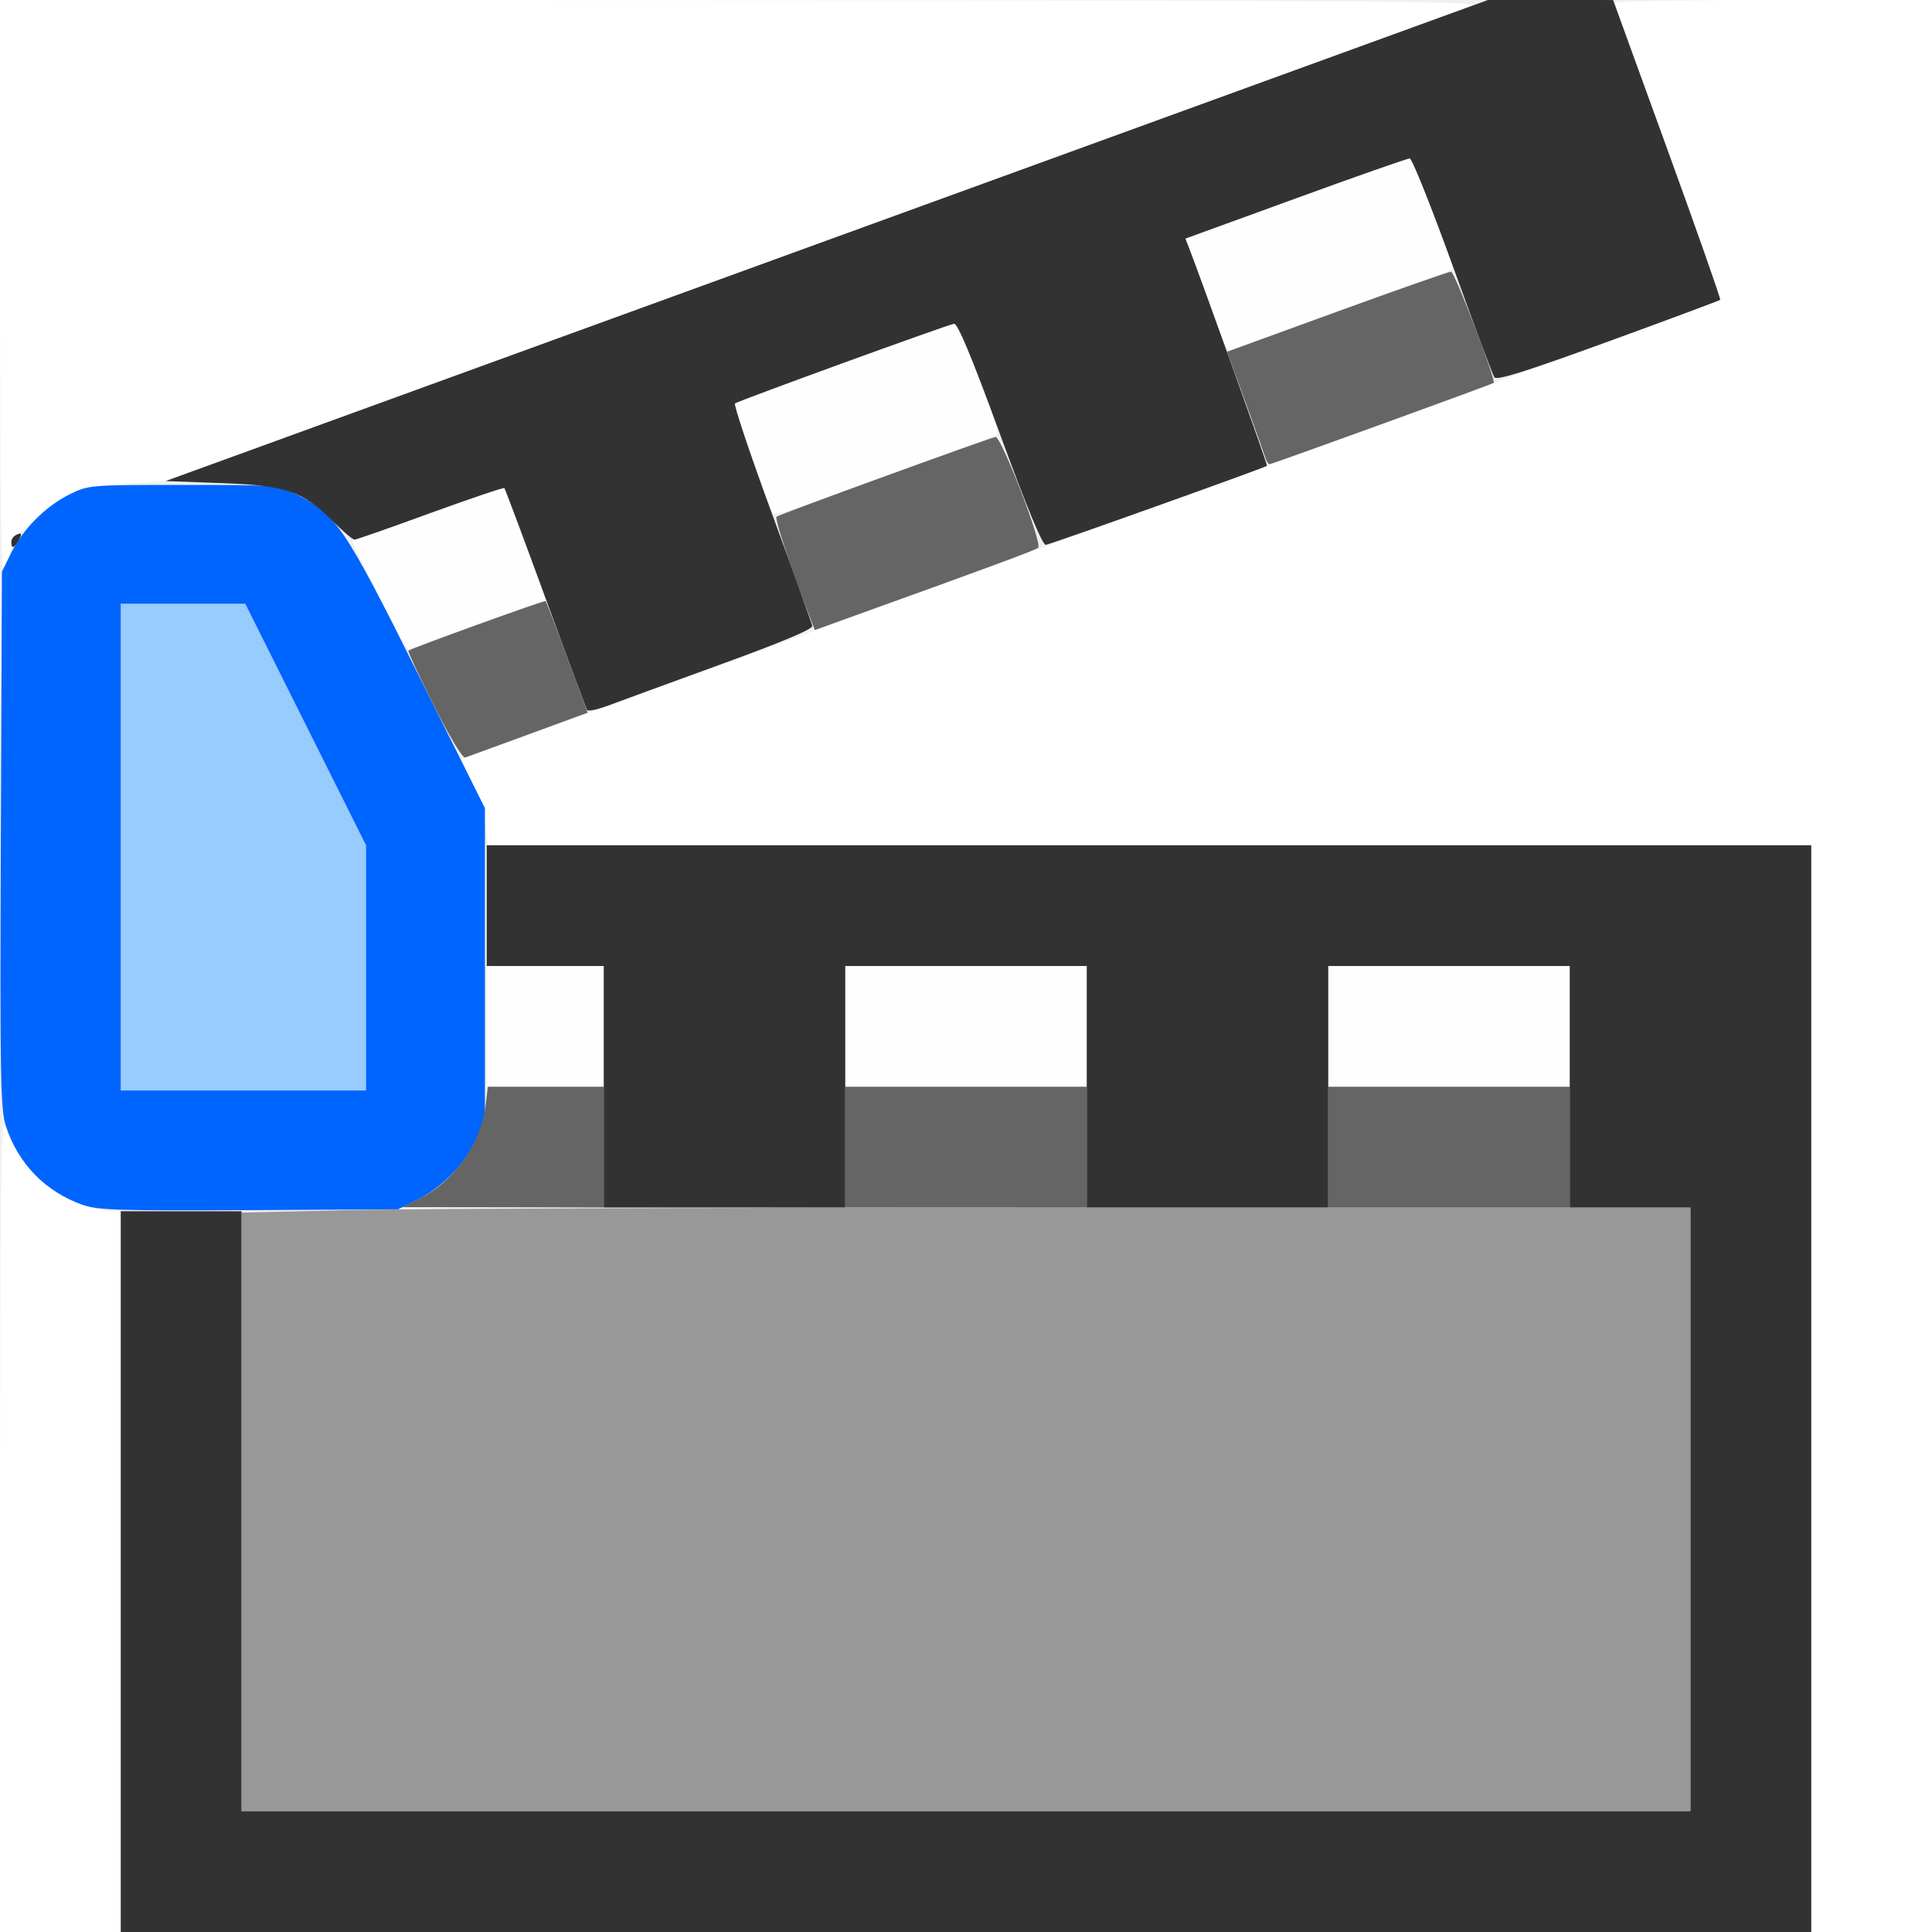
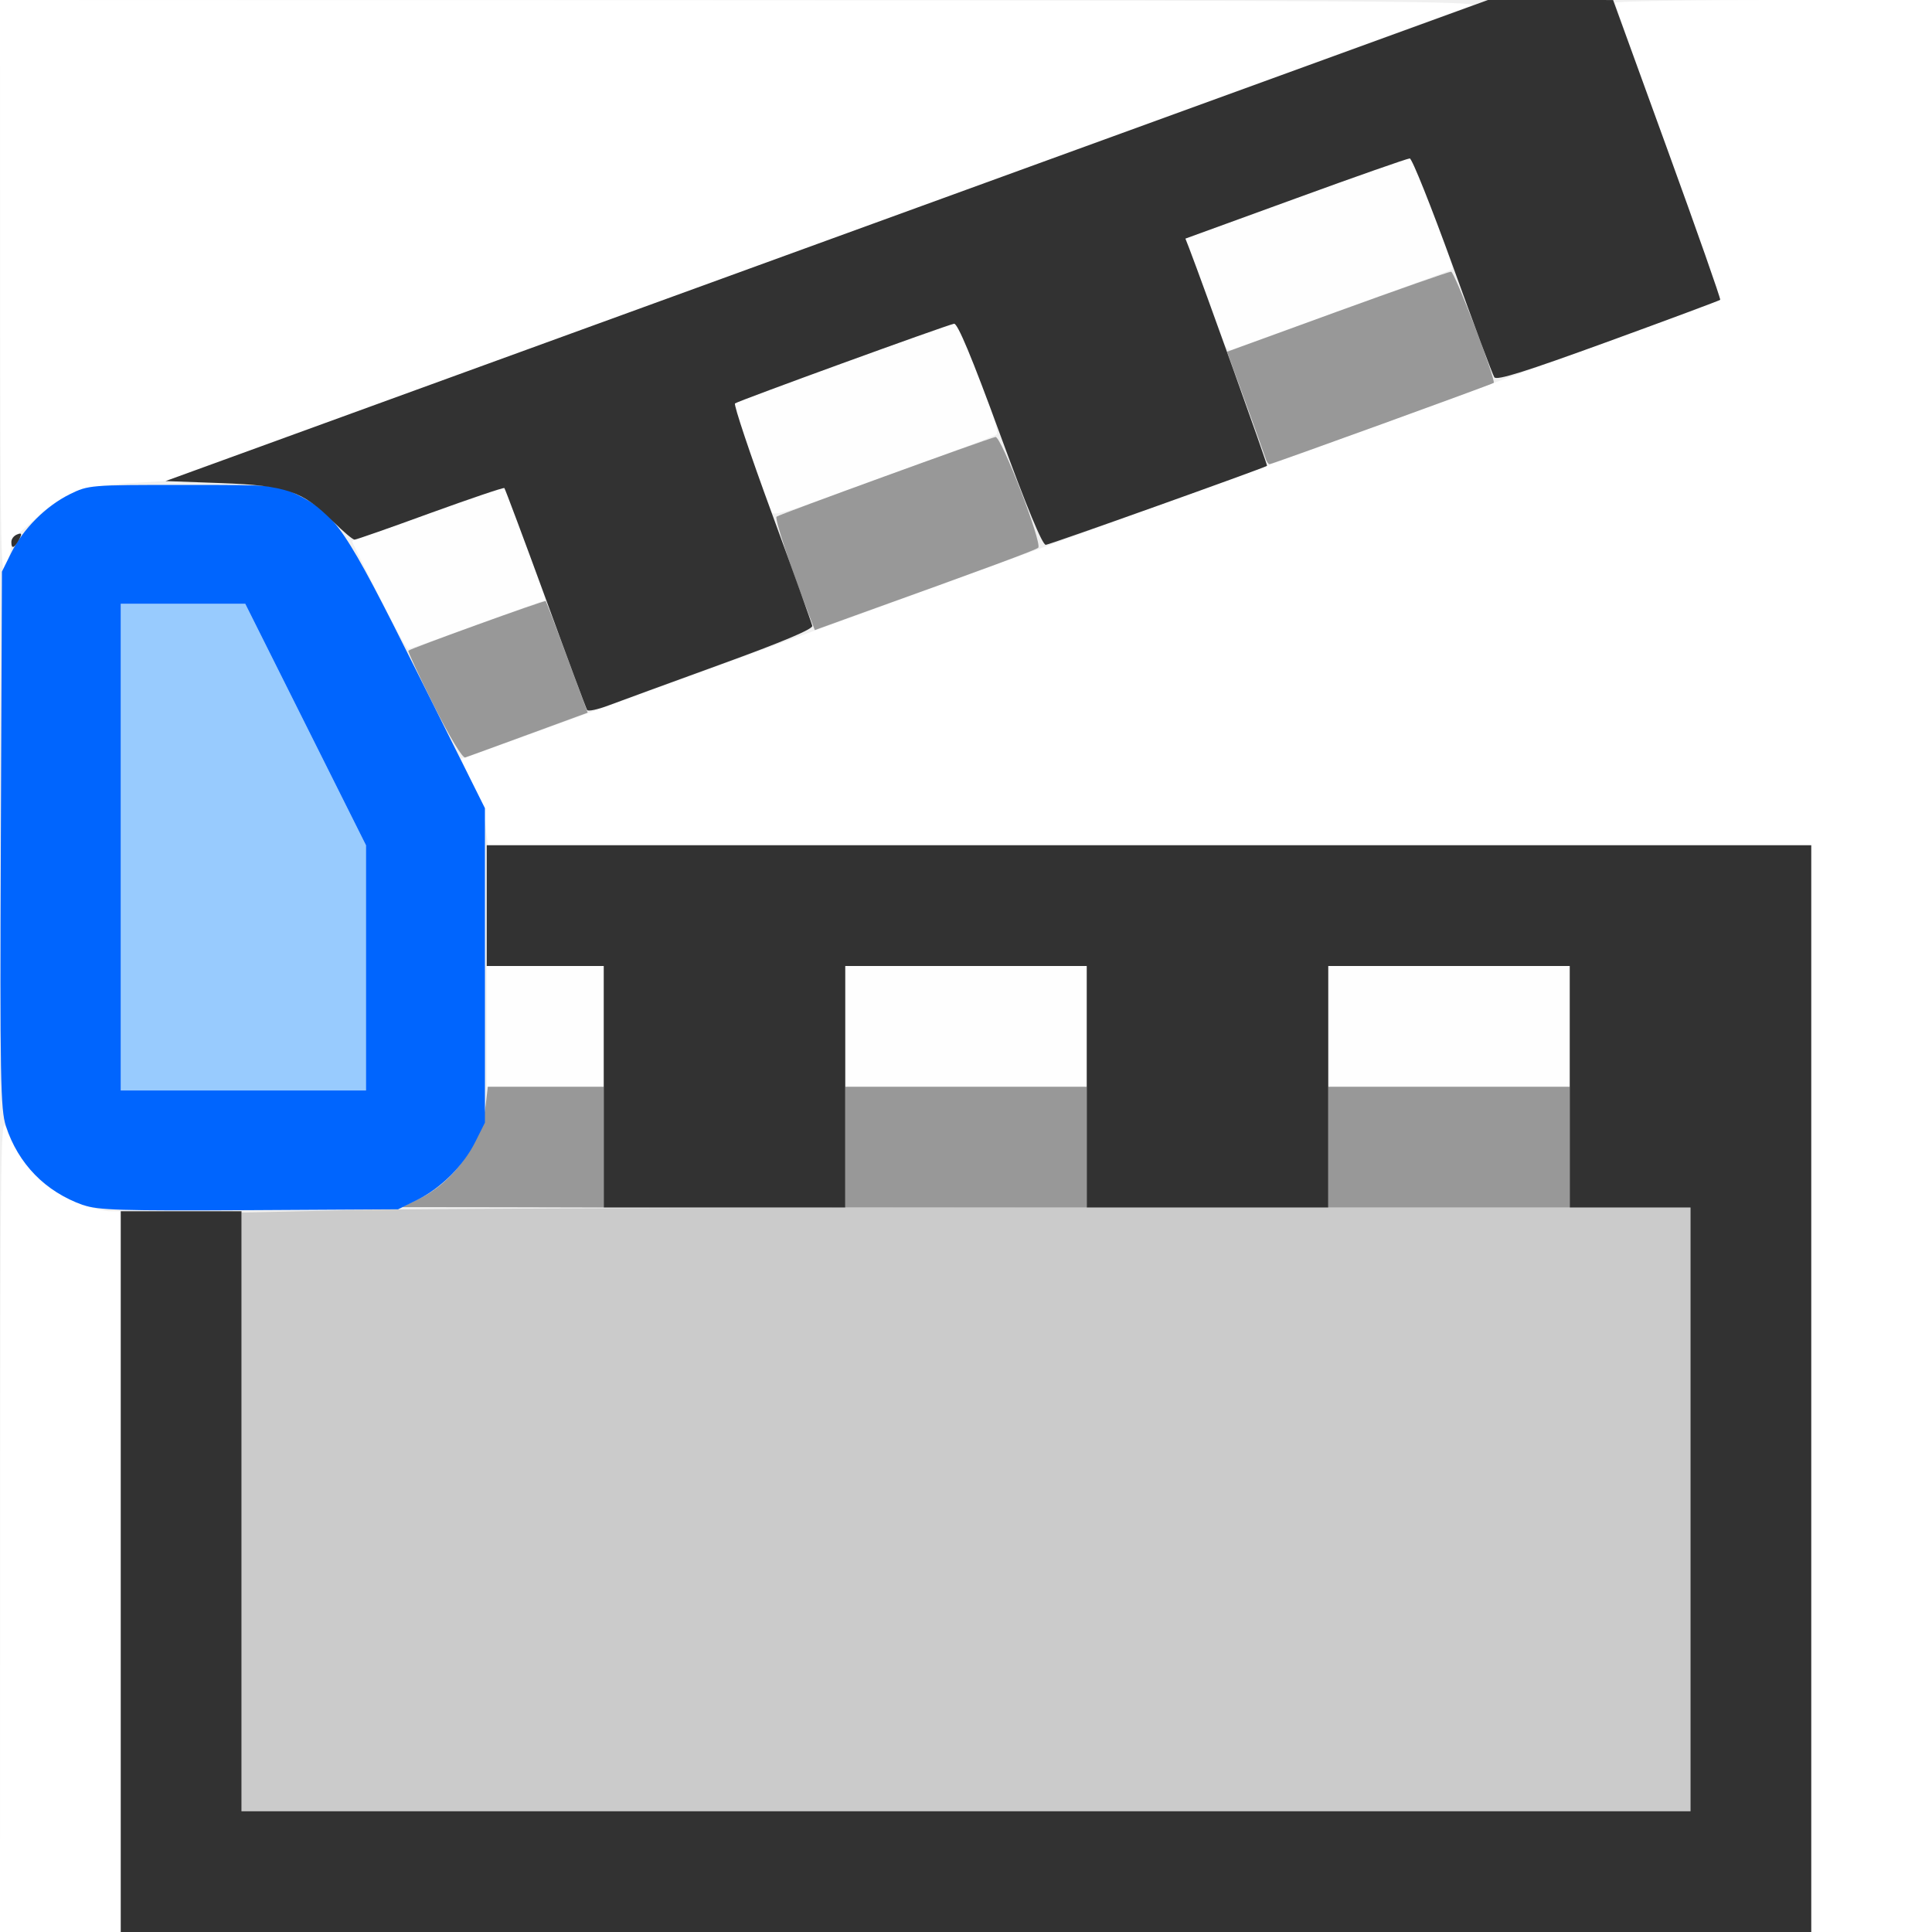
<svg xmlns="http://www.w3.org/2000/svg" version="1.1" id="svg2" width="16" height="16" viewBox="0 0 16 16">
  <defs id="defs6" />
  <g id="CLIP">
    <path style="fill:#ffffff;stroke-width:0.031" d="M 0.001,12.602 C 0.003,9.471 0.007,9.214 0.052,9.344 0.122,9.543 0.261,9.733 0.415,9.839 0.561,9.939 0.804,10.031 0.923,10.031 H 1 V 13.016 16 H 0.5 0 Z M 15,11.5 V 7 H 9.52 4.04 L 4.022,6.847 C 4.012,6.763 3.962,6.602 3.911,6.49 L 3.818,6.285 3.948,6.24 C 4.415,6.075 14.235,2.494 14.245,2.484 14.252,2.477 14.059,1.926 13.816,1.259 13.573,0.593 13.375,0.036 13.375,0.023 13.375,0.011 13.966,0 14.688,0 H 16 v 8 8 H 15.5 15 Z M 0.001,2.414 0,0 6.148,0.002 C 11.25,0.004 12.278,0.011 12.188,0.045 12.127,0.068 9.673,0.963 6.734,2.034 L 1.391,3.982 1.062,4.002 C 0.679,4.024 0.511,4.089 0.286,4.302 0.207,4.377 0.132,4.438 0.118,4.438 0.105,4.438 0.094,4.469 0.093,4.508 0.093,4.546 0.073,4.634 0.048,4.703 0.008,4.814 0.003,4.554 0.001,2.414 Z" id="path831" />
    <path style="fill:#fefefe;stroke-width:0.031" d="M 4.031,8.5 V 8 H 4.516 5 V 8.5 9 H 4.516 4.031 Z M 7,8.5 V 8 H 8 9 V 8.5 9 H 8 7 Z m 4,0 V 8 h 1 1 V 8.5 9 H 12 11 Z M 3.135,4.93 C 3.012,4.685 2.913,4.484 2.916,4.482 2.993,4.445 4.169,4.034 4.177,4.041 4.19,4.055 4.527,4.969 4.518,4.969 4.515,4.969 4.262,5.06 3.957,5.172 3.651,5.284 3.392,5.375 3.38,5.375 3.369,5.375 3.258,5.175 3.135,4.93 Z M 6.39,4.242 C 6.382,4.22 6.305,4.014 6.22,3.782 6.134,3.551 6.074,3.352 6.086,3.341 6.11,3.321 7.823,2.698 7.902,2.681 7.948,2.671 8.292,3.563 8.255,3.597 8.236,3.615 7.633,3.839 6.741,4.159 6.499,4.246 6.4,4.269 6.39,4.242 Z M 10.142,2.853 C 10.129,2.822 10.066,2.649 10,2.469 9.935,2.288 9.867,2.104 9.849,2.058 L 9.817,1.976 10.729,1.644 c 0.502,-0.183 0.927,-0.332 0.946,-0.332 0.032,4.212e-4 0.376,0.9 0.352,0.919 -0.008,0.007 -1.417,0.52 -1.827,0.666 -0.019,0.007 -0.045,-0.013 -0.058,-0.044 z" id="path829" />
    <path style="fill:#98cbfe;stroke-width:0.031" d="M 1,7.016 V 5 H 1.516 2.031 L 2.531,6 3.031,7 V 8.015 9.031 H 2.016 1 Z" id="path827" />
-     <path style="fill:#989898;stroke-width:0.031" d="m 2,12.521 v -2.479 l 0.914,-0.021 c 0.503,-0.011 3.203,-0.021 6,-0.021 L 14,10 V 12.5 15 H 8 2 Z" id="path825" />
-     <path style="fill:#0065fe;stroke-width:0.031" d="M 0.688,9.98 C 0.376,9.869 0.151,9.639 0.049,9.326 0.004,9.189 -8.7332e-4,8.925 0.007,6.953 L 0.016,4.734 0.093,4.578 C 0.192,4.379 0.379,4.192 0.578,4.093 c 0.154,-0.076 0.169,-0.077 0.938,-0.077 0.768,0 0.784,0.001 0.938,0.077 0.326,0.161 0.401,0.271 1.006,1.485 L 4.016,6.693 V 7.995 9.297 L 3.938,9.453 C 3.84,9.652 3.652,9.84 3.453,9.938 l -0.156,0.077 -1.234,0.007 c -1.063,0.006 -1.254,9.4e-5 -1.375,-0.043 z M 3.031,8.015 V 7 L 2.531,6 2.031,5 H 1.516 1 V 7.016 9.031 H 2.016 3.031 Z" id="path823" />
-     <path style="fill:#656565;stroke-width:0.031" d="M 3.469,9.929 C 3.758,9.789 3.984,9.471 4.022,9.153 L 4.04,9 H 4.52 5 V 9.5 10 L 4.164,9.998 3.328,9.997 3.469,9.929 Z M 7,9.5 V 9 H 8 9 V 9.5 10 H 8 7 Z m 4,0 V 9 h 1 1 V 9.5 10 H 12 11 Z M 3.593,5.843 C 3.471,5.599 3.376,5.395 3.382,5.389 c 0.019,-0.019 1.128,-0.42 1.137,-0.411 0.005,0.005 0.085,0.214 0.178,0.466 L 4.867,5.902 4.379,6.081 C 4.11,6.18 3.874,6.266 3.853,6.273 3.831,6.281 3.727,6.109 3.593,5.843 Z M 6.715,5.132 C 6.547,4.698 6.413,4.294 6.431,4.279 6.453,4.26 8.169,3.636 8.244,3.619 8.29,3.608 8.634,4.5 8.598,4.536 8.58,4.554 8.173,4.705 7.085,5.096 L 6.748,5.218 Z m 3.769,-1.328 c -0.008,-0.021 -0.034,-0.095 -0.058,-0.164 -0.024,-0.069 -0.094,-0.261 -0.154,-0.426 l -0.11,-0.301 0.911,-0.332 C 11.574,2.399 11.999,2.25 12.017,2.25 c 0.03,5.62e-5 0.375,0.901 0.353,0.921 -0.014,0.012 -1.835,0.673 -1.856,0.673 -0.009,0 -0.022,-0.018 -0.03,-0.039 z" id="path821" />
+     <path style="fill:#cbcbcb;stroke-width:0.031" d="m 2,12.521 v -2.479 l 0.914,-0.021 c 0.503,-0.011 3.203,-0.021 6,-0.021 L 14,10 V 12.5 15 H 8 2 Z" id="path825" />
+     <path style="fill:#989898;stroke-width:0.031" d="M 3.469,9.929 C 3.758,9.789 3.984,9.471 4.022,9.153 L 4.04,9 H 4.52 5 V 9.5 10 L 4.164,9.998 3.328,9.997 3.469,9.929 Z M 7,9.5 V 9 H 8 9 V 9.5 10 H 8 7 Z m 4,0 V 9 h 1 1 V 9.5 10 H 12 11 Z M 3.593,5.843 C 3.471,5.599 3.376,5.395 3.382,5.389 c 0.019,-0.019 1.128,-0.42 1.137,-0.411 0.005,0.005 0.085,0.214 0.178,0.466 L 4.867,5.902 4.379,6.081 C 4.11,6.18 3.874,6.266 3.853,6.273 3.831,6.281 3.727,6.109 3.593,5.843 Z M 6.715,5.132 C 6.547,4.698 6.413,4.294 6.431,4.279 6.453,4.26 8.169,3.636 8.244,3.619 8.29,3.608 8.634,4.5 8.598,4.536 8.58,4.554 8.173,4.705 7.085,5.096 L 6.748,5.218 Z m 3.769,-1.328 c -0.008,-0.021 -0.034,-0.095 -0.058,-0.164 -0.024,-0.069 -0.094,-0.261 -0.154,-0.426 l -0.11,-0.301 0.911,-0.332 C 11.574,2.399 11.999,2.25 12.017,2.25 c 0.03,5.62e-5 0.375,0.901 0.353,0.921 -0.014,0.012 -1.835,0.673 -1.856,0.673 -0.009,0 -0.022,-0.018 -0.03,-0.039 z" id="path823" />
+     <path style="fill:#0065fe;stroke-width:0.031" d="M 0.688,9.98 C 0.376,9.869 0.151,9.639 0.049,9.326 0.004,9.189 -8.7332e-4,8.925 0.007,6.953 L 0.016,4.734 0.093,4.578 C 0.192,4.379 0.379,4.192 0.578,4.093 c 0.154,-0.076 0.169,-0.077 0.938,-0.077 0.768,0 0.784,0.001 0.938,0.077 0.326,0.161 0.401,0.271 1.006,1.485 L 4.016,6.693 V 7.995 9.297 L 3.938,9.453 C 3.84,9.652 3.652,9.84 3.453,9.938 l -0.156,0.077 -1.234,0.007 c -1.063,0.006 -1.254,9.4e-5 -1.375,-0.043 z M 3.031,8.015 V 7 L 2.531,6 2.031,5 H 1.516 1 V 7.016 9.031 H 2.016 3.031 Z" id="path821" />
    <path style="fill:#323232;stroke-width:0.031" d="M 1,13.016 V 10.031 H 1.5 2 V 12.516 15 h 6 6 V 12.5 10 H 13.5 13 V 9 8 h -1 -1 v 1 1 H 10 9 V 9 8 H 8 7 v 1 1 H 6 5 V 9 8 H 4.516 4.031 V 7.5 7 H 9.516 15 V 11.5 16 H 8 1 Z M 4.862,5.88 C 4.854,5.867 4.699,5.45 4.518,4.954 4.337,4.459 4.183,4.048 4.177,4.042 4.171,4.035 3.895,4.129 3.564,4.249 3.233,4.37 2.951,4.469 2.936,4.469 2.921,4.469 2.842,4.402 2.759,4.319 2.506,4.066 2.373,4.021 1.834,4.001 L 1.371,3.984 6.849,1.991 12.328,-0.002 12.844,-6.8857812e-4 13.359,3.3135063e-4 13.808,1.236 c 0.247,0.68 0.444,1.241 0.438,1.247 -0.006,0.006 -0.424,0.162 -0.929,0.346 C 12.63,3.079 12.393,3.154 12.375,3.124 12.361,3.103 12.206,2.686 12.03,2.199 11.853,1.711 11.694,1.312 11.675,1.312 11.656,1.312 11.23,1.461 10.729,1.644 l -0.912,0.332 0.032,0.082 C 9.97,2.373 10.5,3.853 10.493,3.858 10.463,3.878 8.695,4.51 8.661,4.512 8.633,4.515 8.504,4.203 8.281,3.594 8.049,2.959 7.93,2.675 7.901,2.681 7.824,2.697 6.11,3.321 6.087,3.341 c -0.012,0.011 0.125,0.42 0.305,0.91 0.18,0.49 0.33,0.909 0.335,0.932 C 6.732,5.21 6.484,5.315 5.969,5.502 5.548,5.655 5.13,5.808 5.04,5.842 4.95,5.876 4.87,5.893 4.862,5.88 Z M 0.094,4.488 c 0,-0.024 0.021,-0.052 0.048,-0.062 0.039,-0.015 0.042,-0.007 0.015,0.044 C 0.117,4.542 0.094,4.549 0.094,4.488 Z" id="path819" />
  </g>
</svg>
